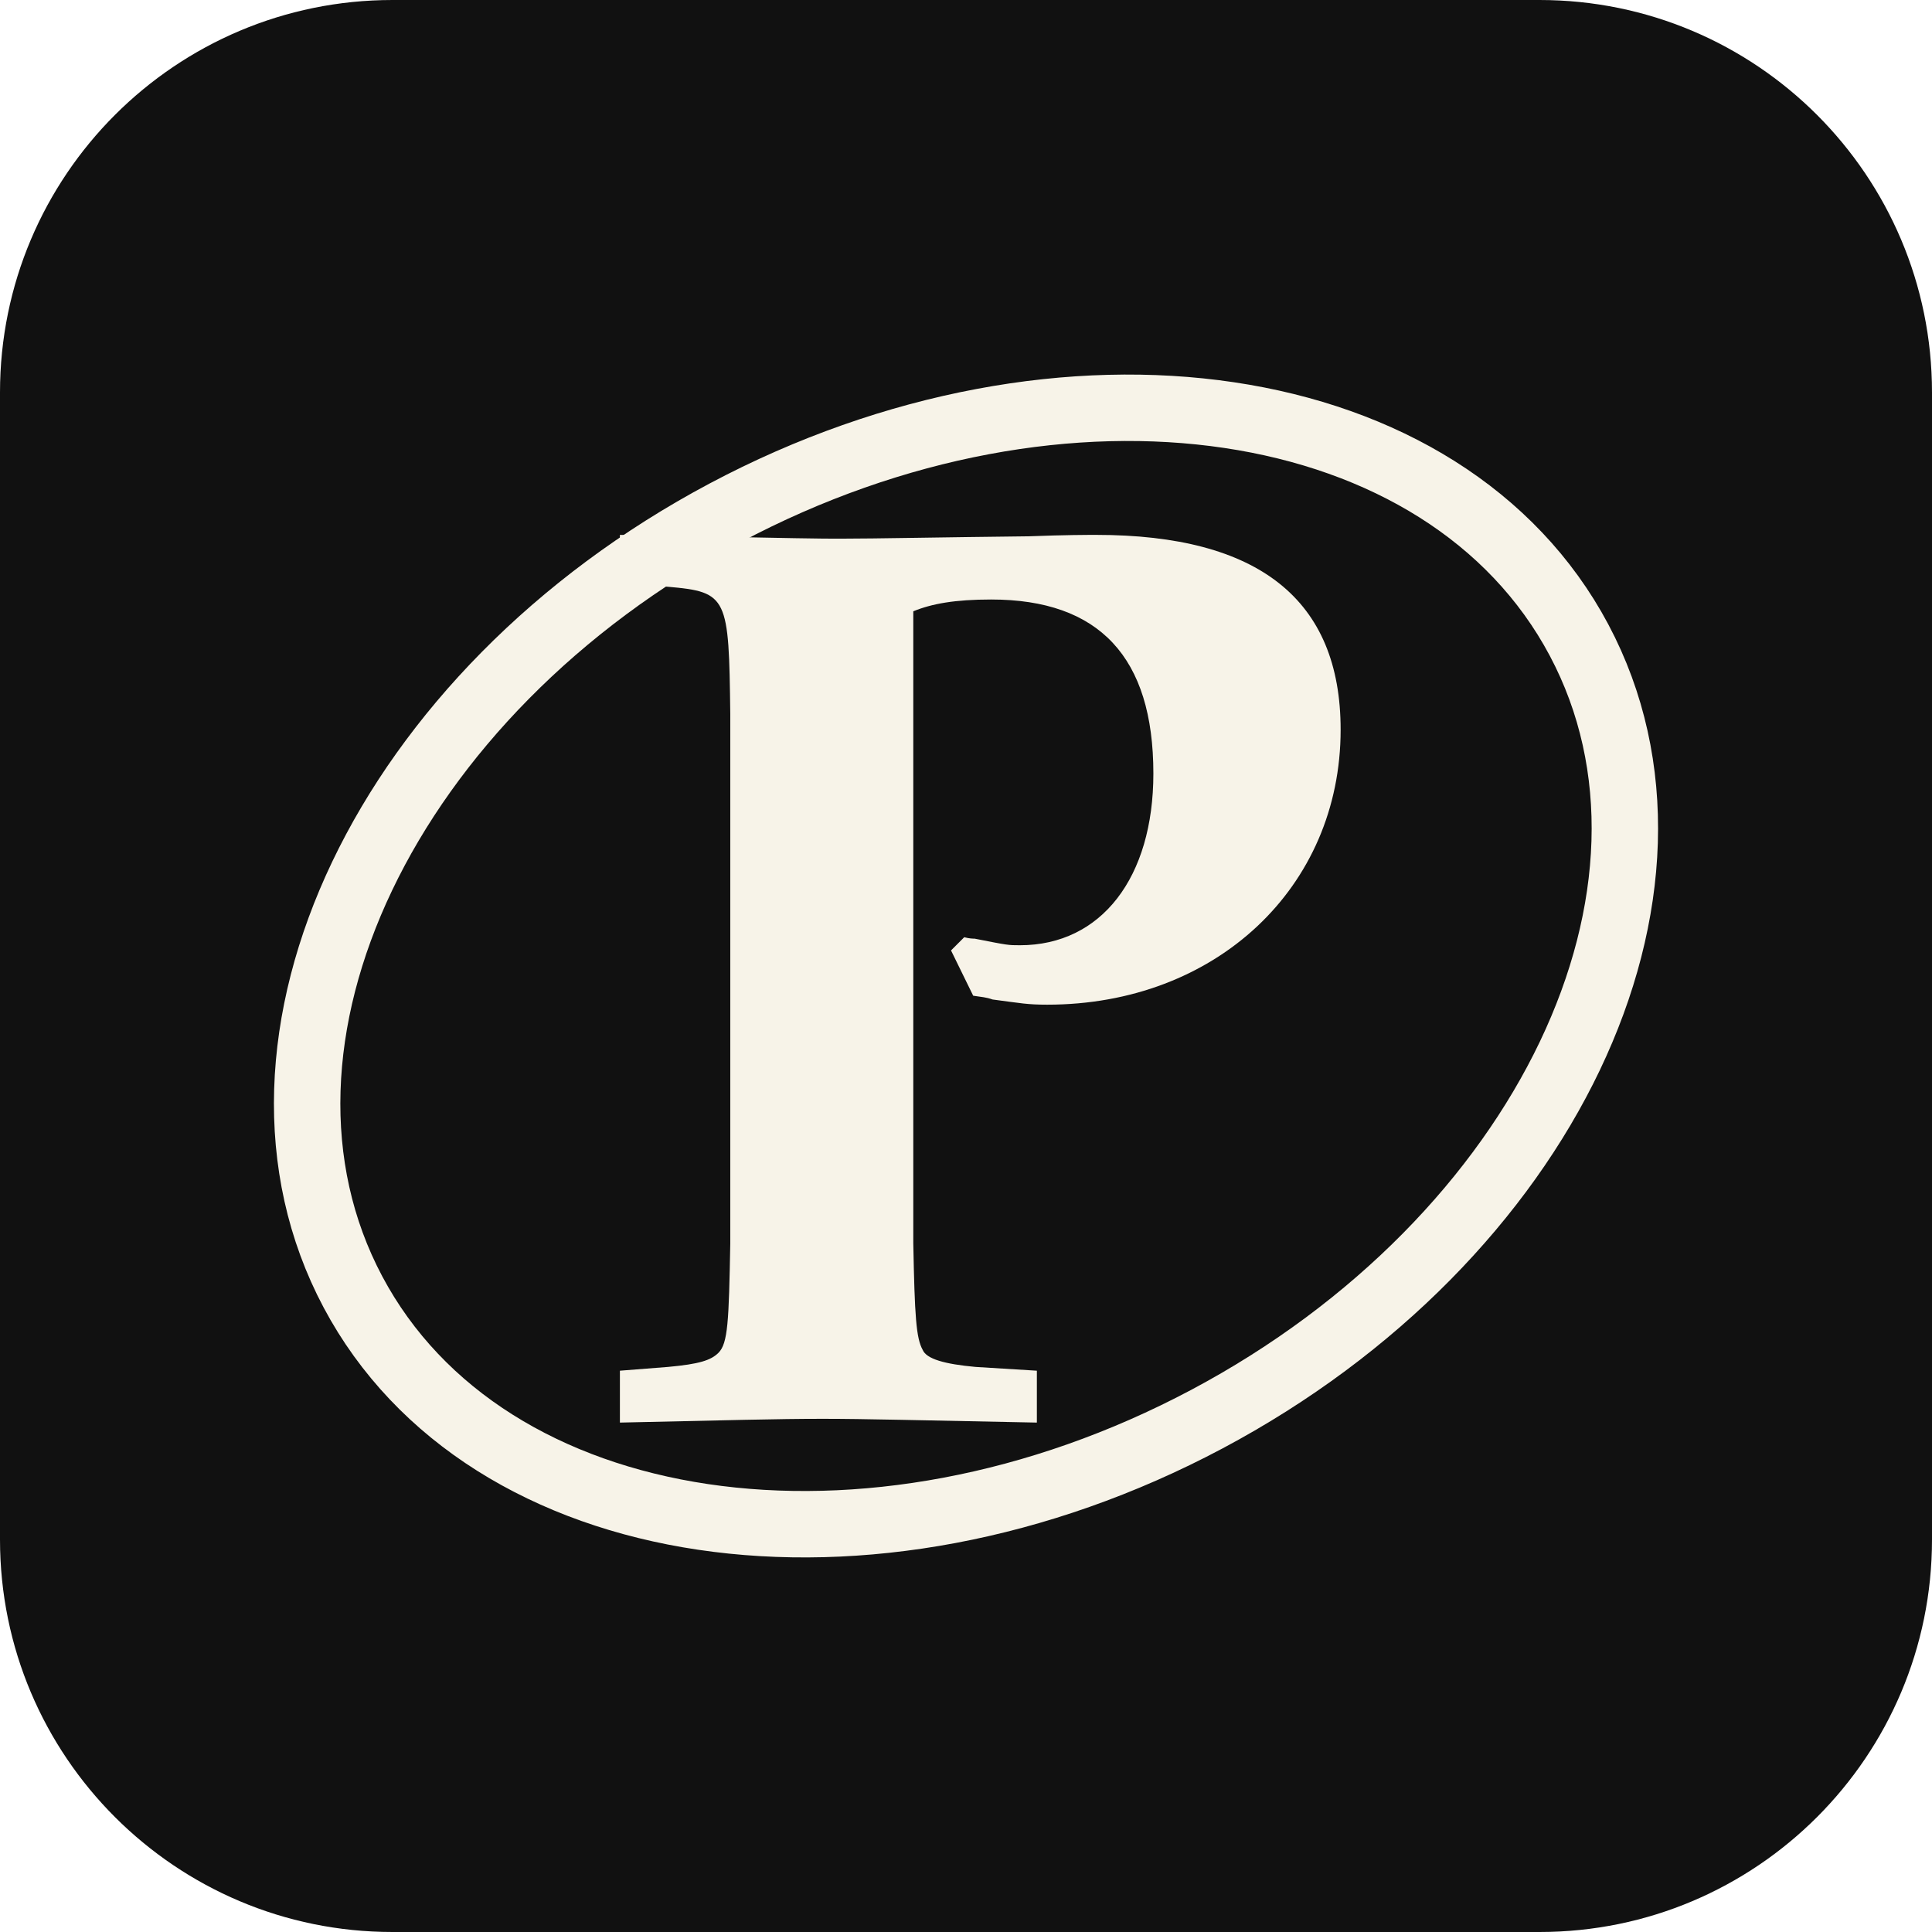
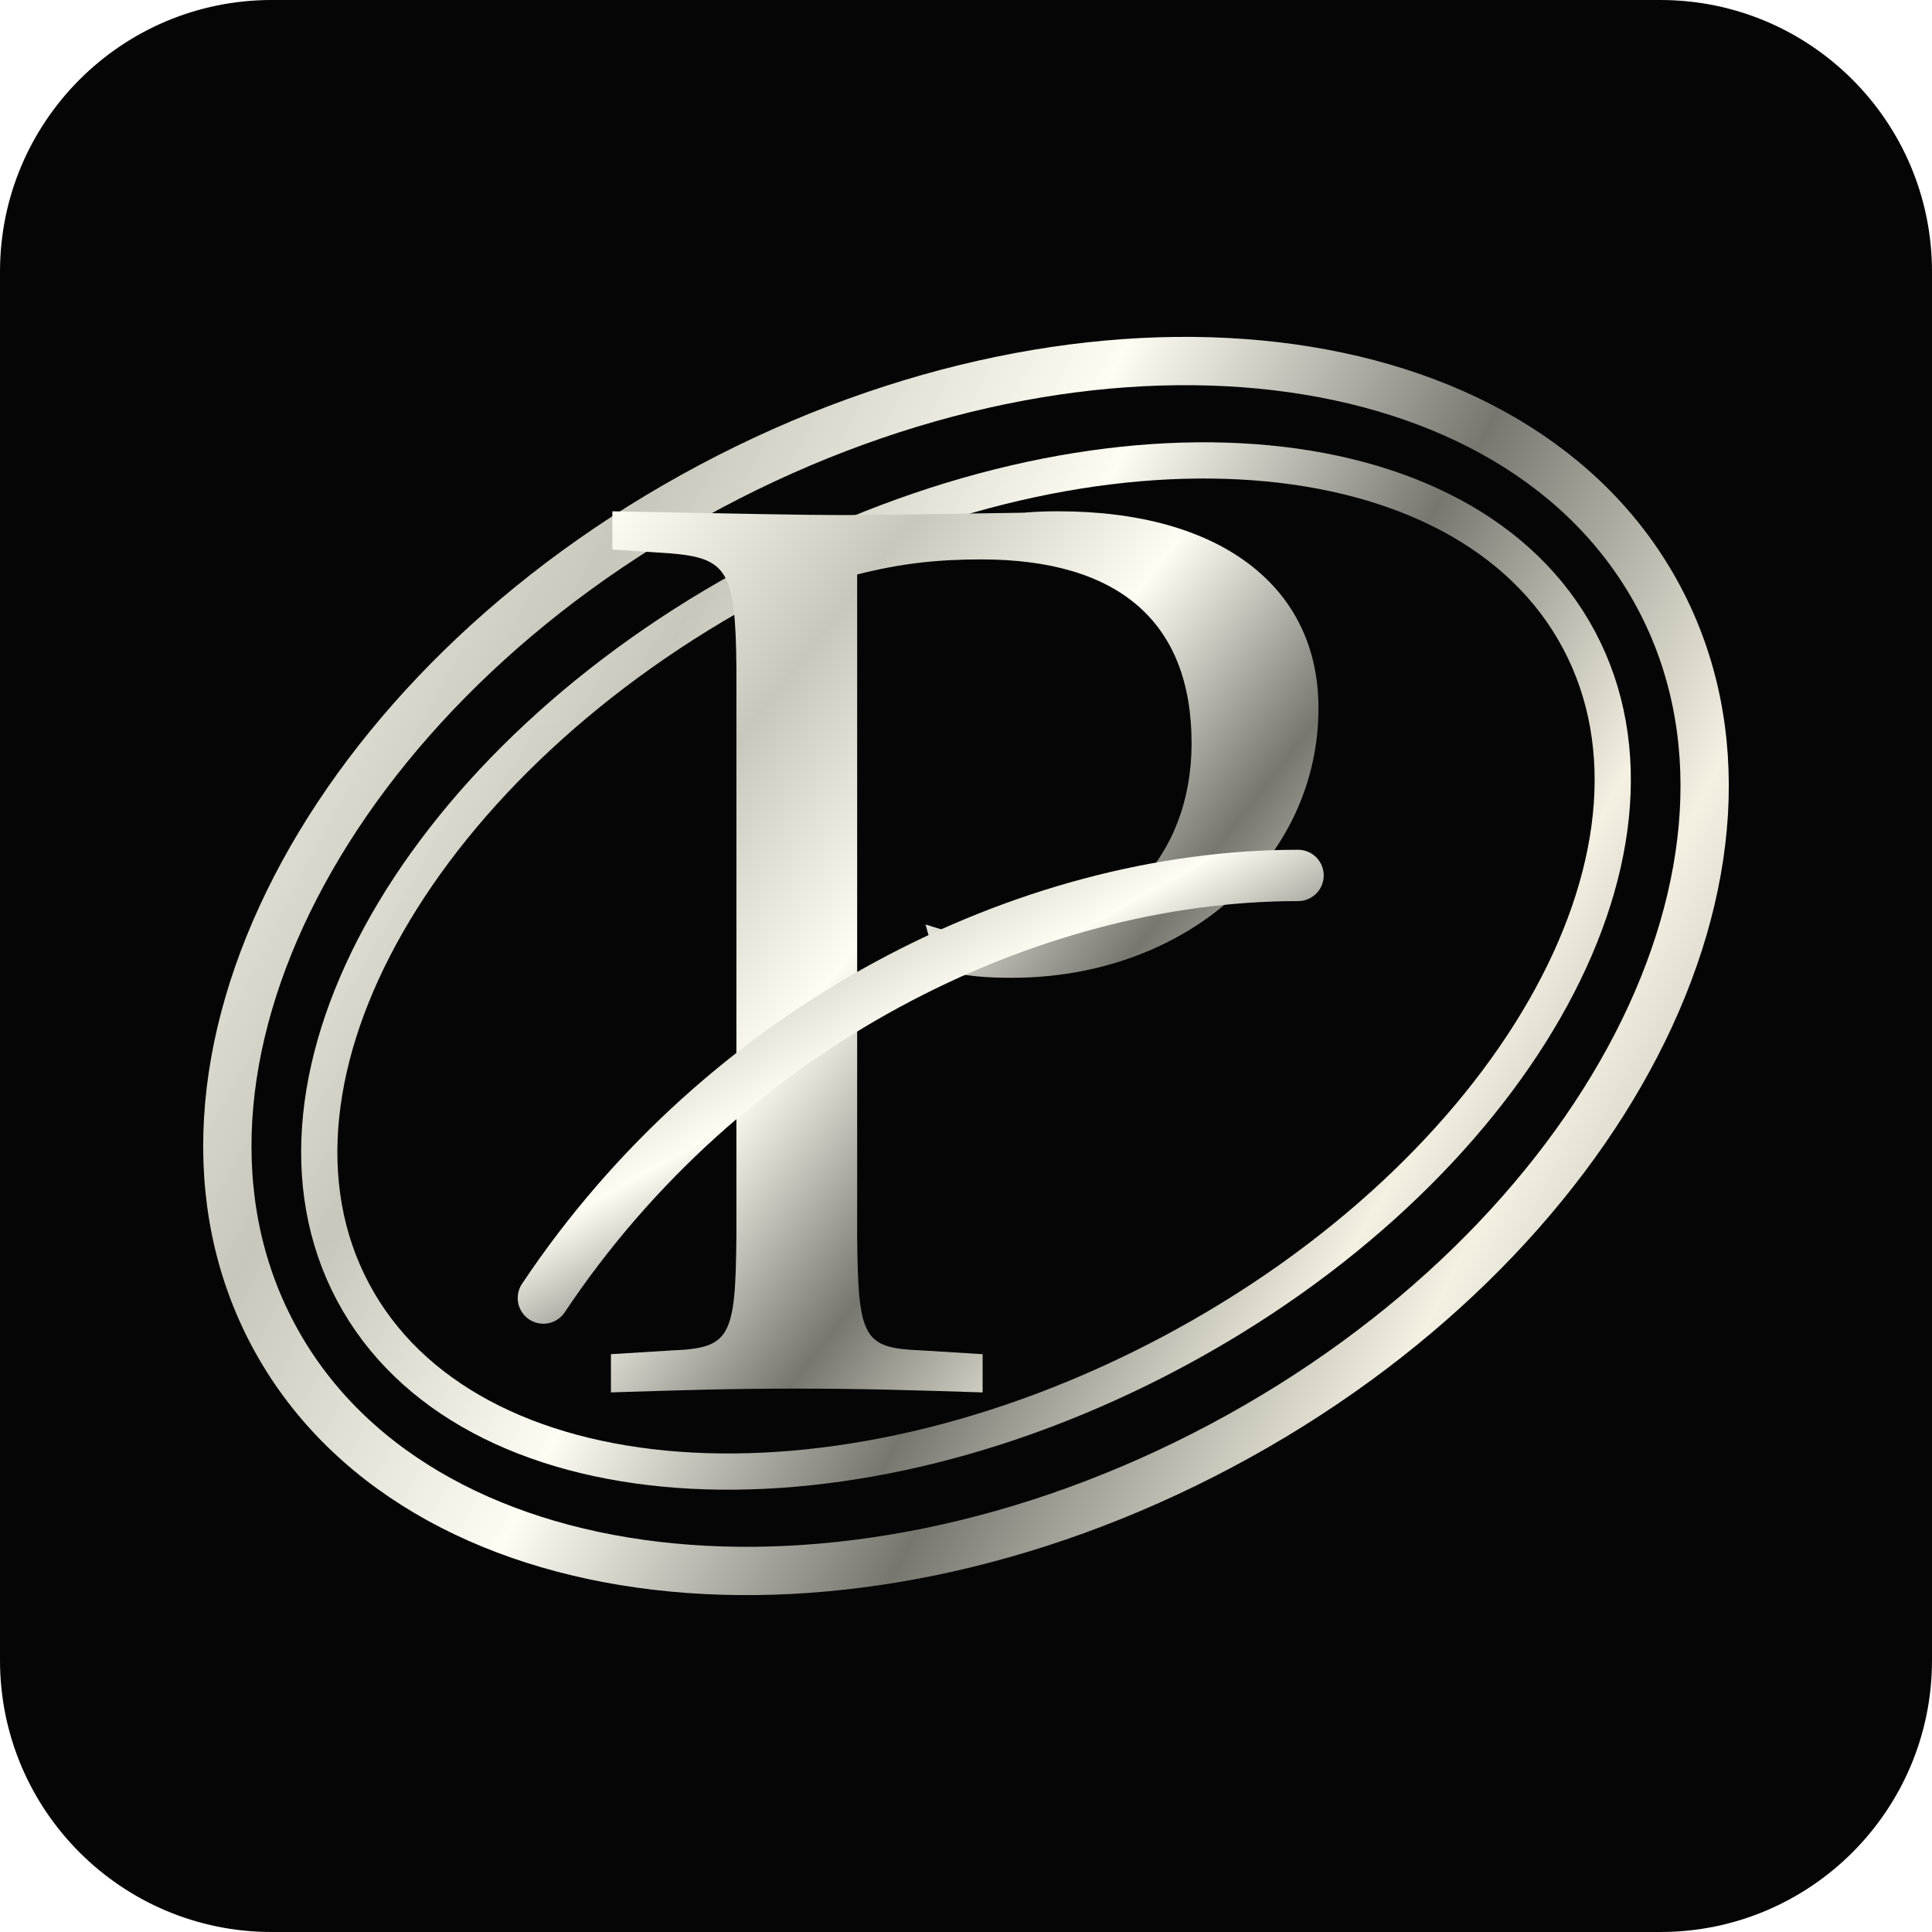
<svg xmlns="http://www.w3.org/2000/svg" viewBox="0 0 64 64">
-   <rect width="64" height="64" rx="13" fill="#111111" />
-   <ellipse cx="32" cy="32" rx="23" ry="17" fill="none" stroke="#f7f3e8" stroke-width="2.2" transform="rotate(-28 32 32)" />
-   <text x="32" y="47" text-anchor="middle" font-family="Palatino Linotype, Georgia, serif" font-size="43" font-weight="700" fill="#f7f3e8">P</text>
+   <defs>
+     <linearGradient id="metal" x1="0" y1="0" x2="1" y2="1">
+       <stop offset="0" stop-color="#fffdf3" />
+       <stop offset=".22" stop-color="#c9c6bb" />
+       <stop offset=".42" stop-color="#fffdf3" />
+       <stop offset=".62" stop-color="#77766f" />
+       <stop offset=".82" stop-color="#f4f0e2" />
+       <stop offset="1" stop-color="#a6a49b" />
+     </linearGradient>
+   </defs>
+   <rect width="64" height="64" rx="9" fill="#050505" />
+   <ellipse cx="32" cy="32" rx="26" ry="18" fill="none" stroke="url(#metal)" stroke-width="1.6" transform="rotate(-28 32 32)" />
+   <ellipse cx="32" cy="32" rx="23" ry="14.5" fill="none" stroke="url(#metal)" stroke-width="1.2" transform="rotate(-28 32 32)" />
+   <text x="32" y="46" text-anchor="middle" font-family="Palatino Linotype, Georgia, serif" font-size="42" font-weight="400" fill="url(#metal)">P</text>
+   <path d="M18 43 C24 34 34 29 43 29" fill="none" stroke="url(#metal)" stroke-width="1.7" stroke-linecap="round" />
</svg>
